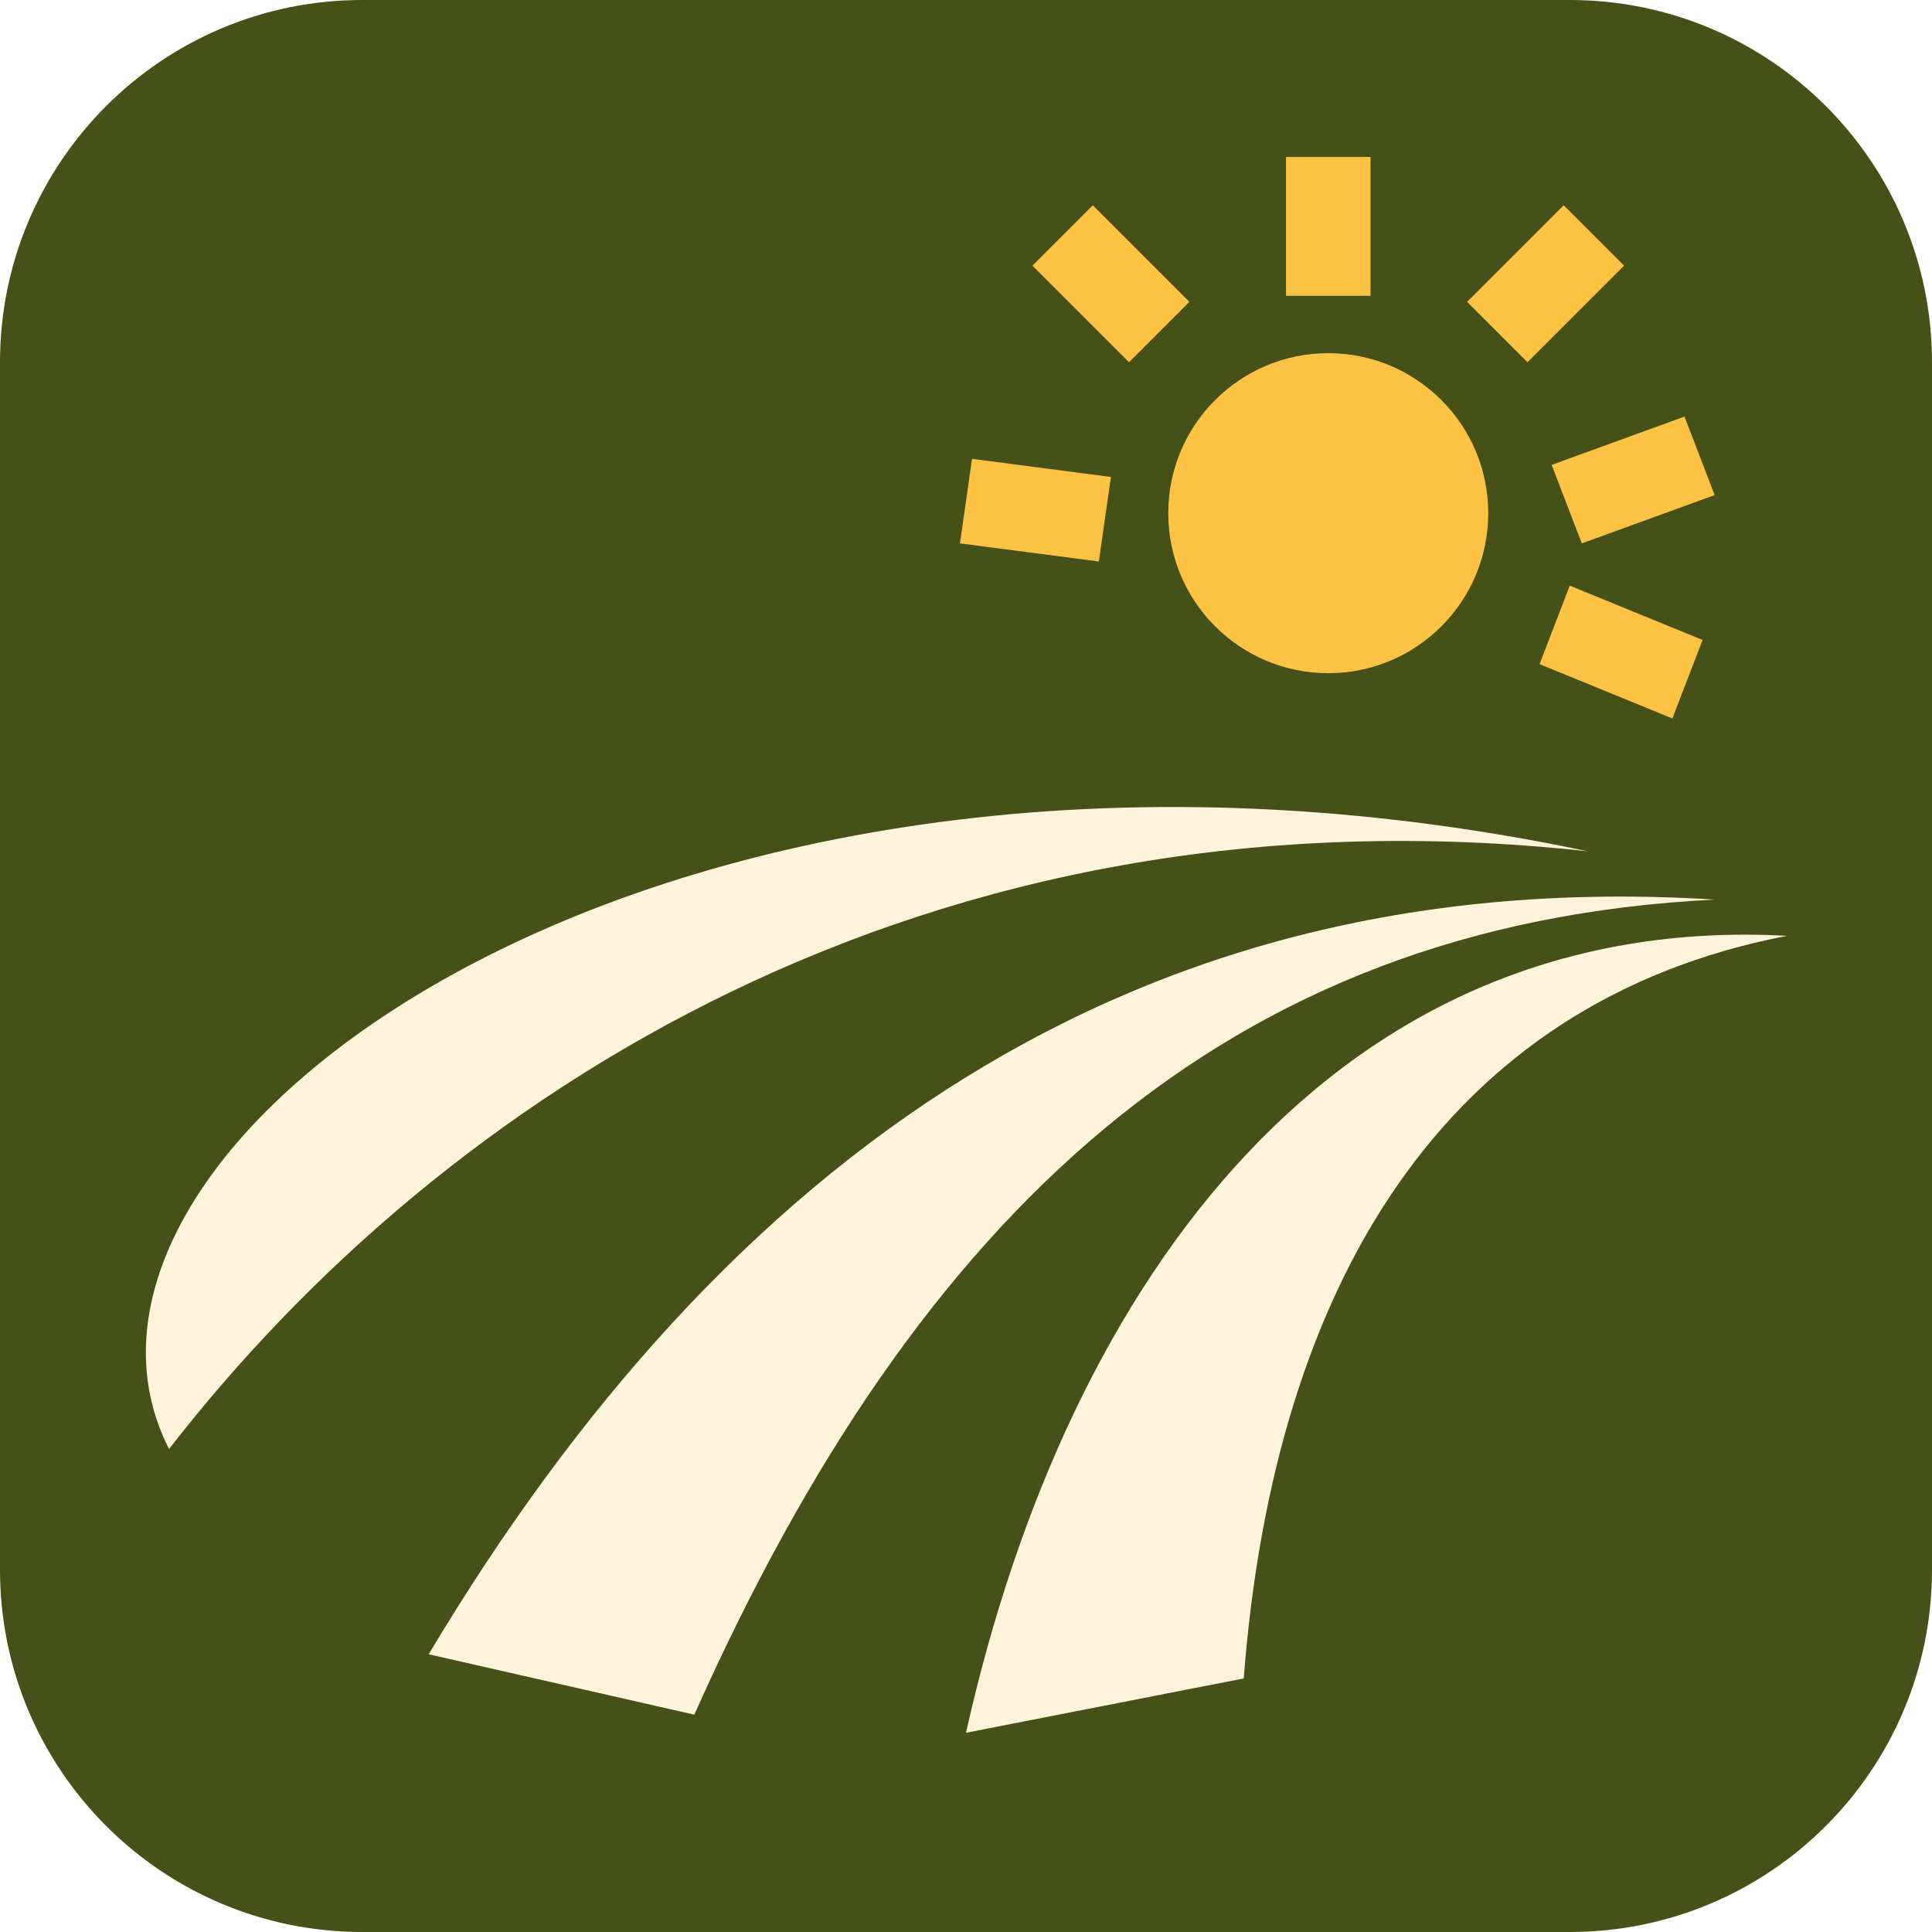
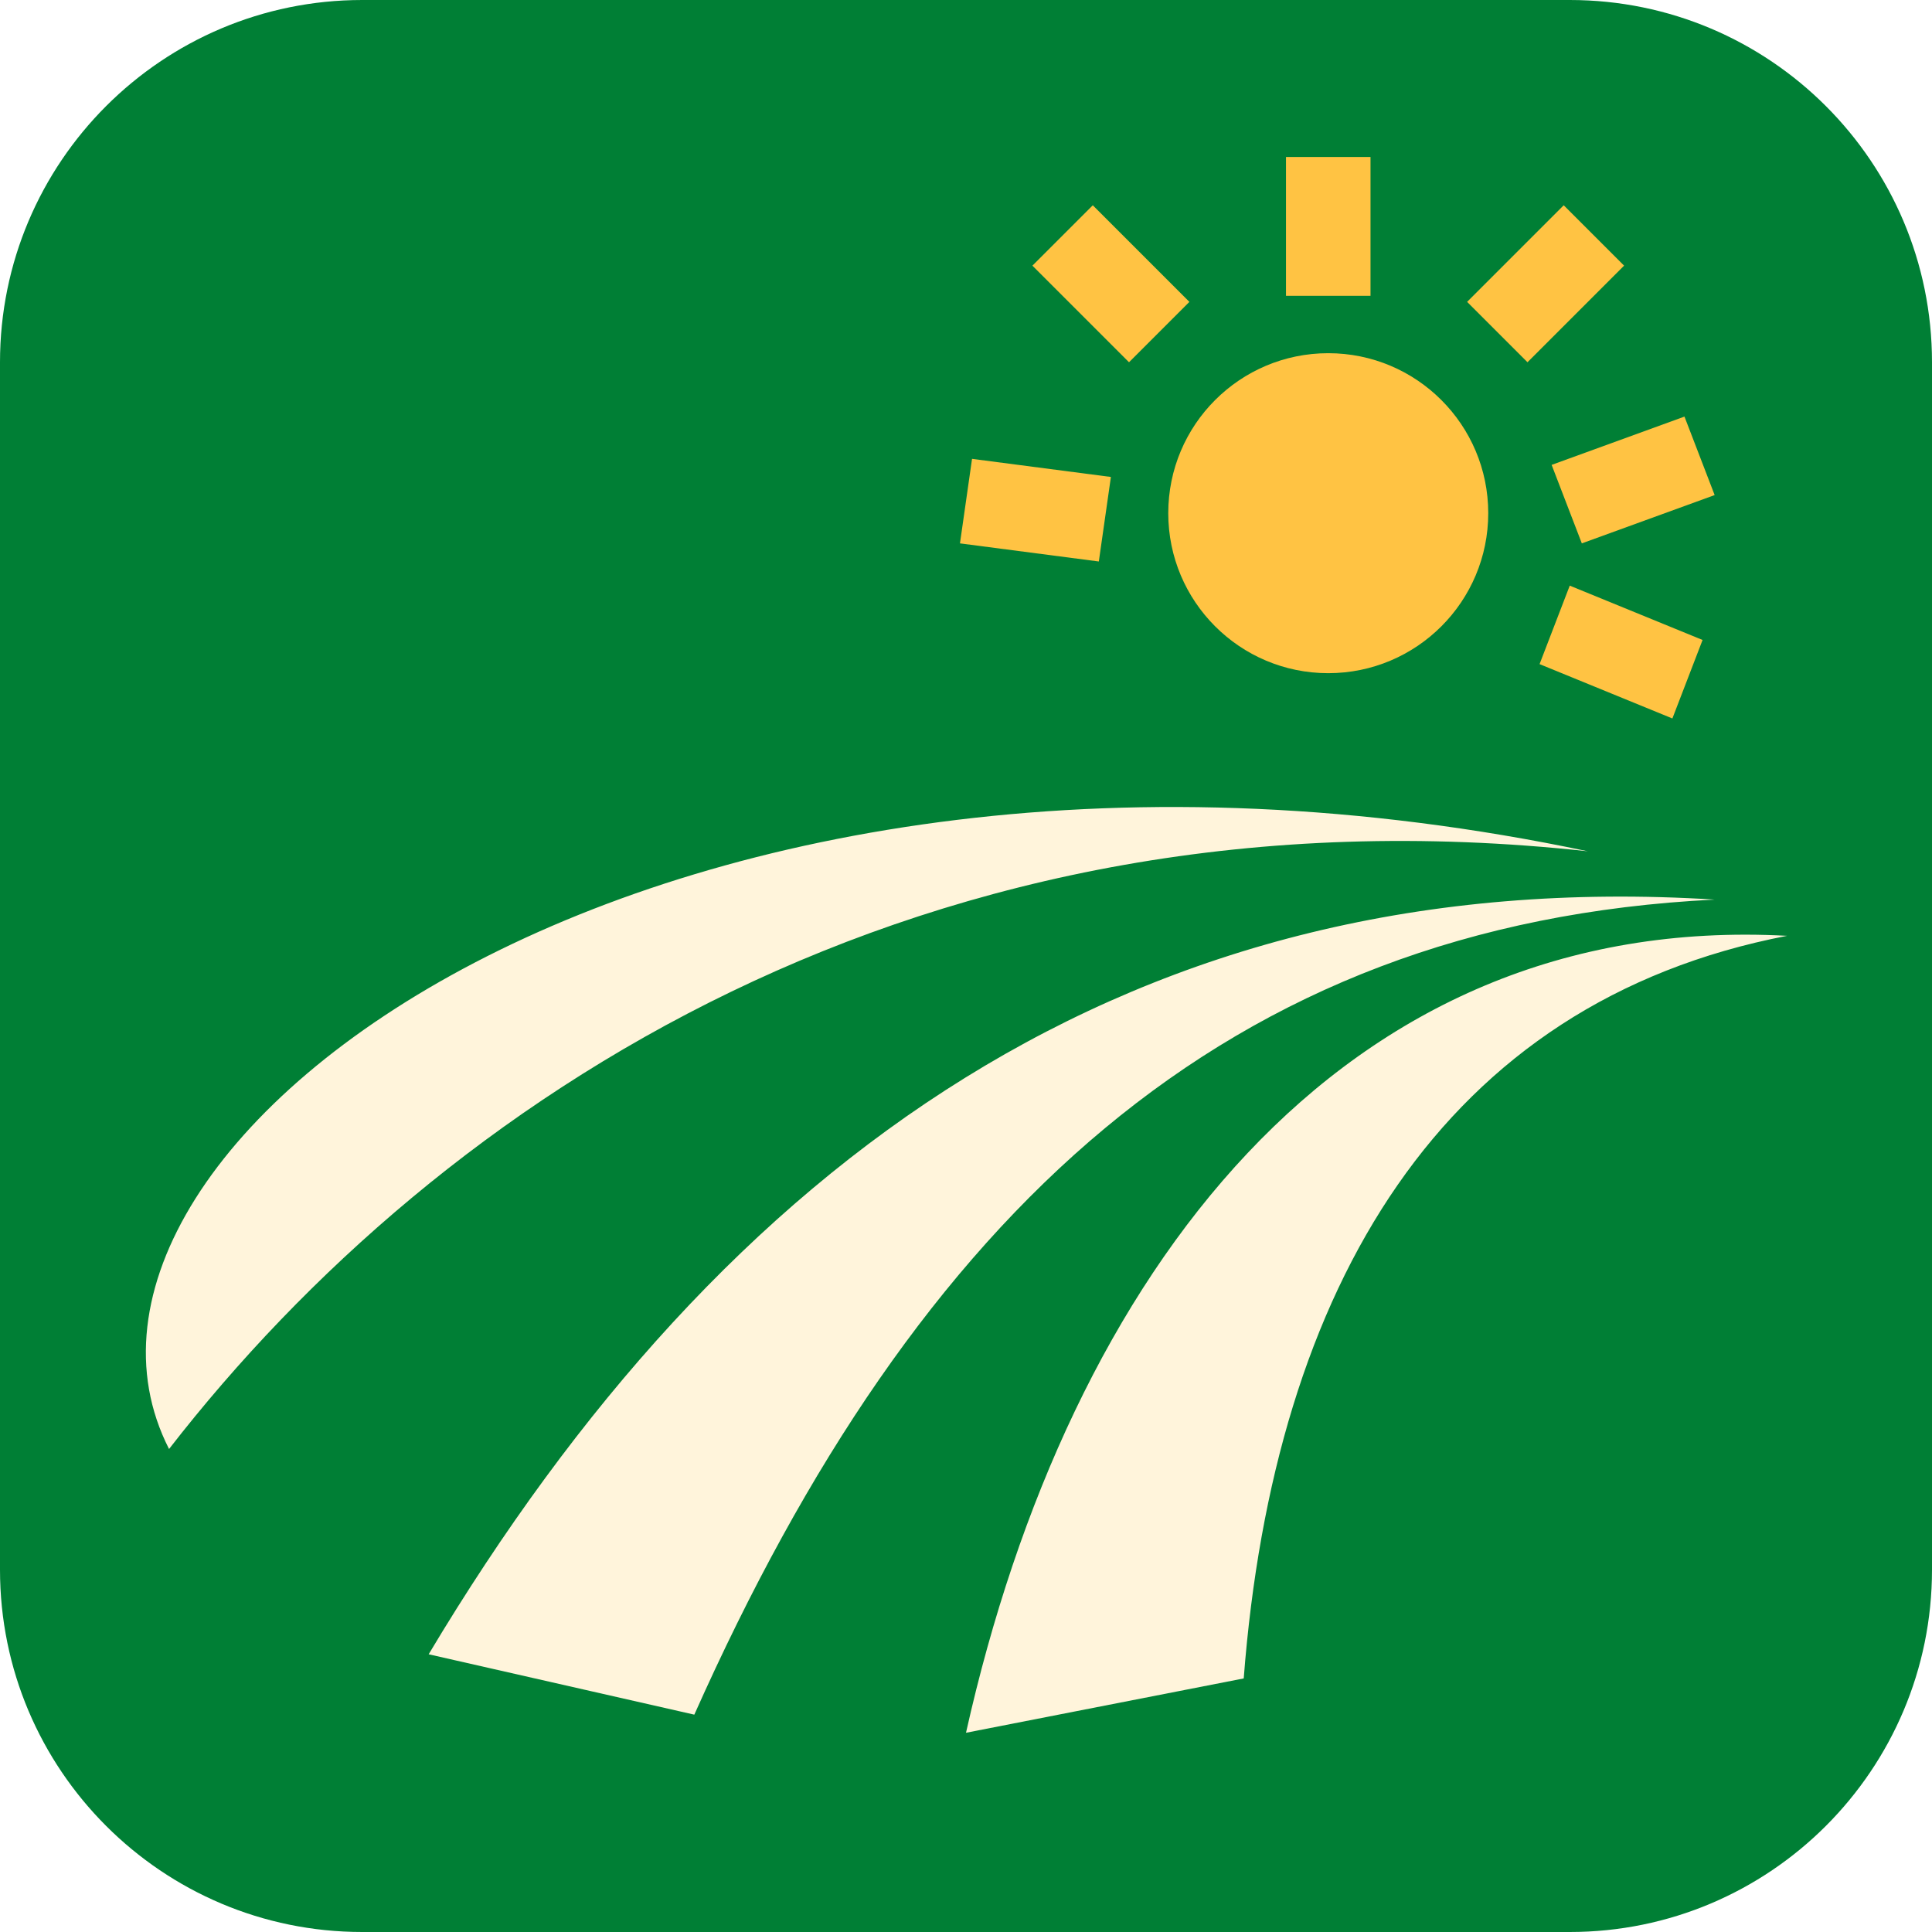
<svg xmlns="http://www.w3.org/2000/svg" viewBox="0 0 32 32">
-   <rect width="32" height="32" rx="6" fill="#465117" />
+   <rect width="32" height="32" rx="6" fill="#007f35" />
  <g fill="#ffc343">
    <circle cx="22" cy="8.5" r="2.65" />
    <path d="M21.3 2.6h1.4v2.3h-1.4zM17.1 4.4l1-1 1.6 1.6-1 1zM24.3 5l1.6-1.6 1 1L25.3 6zM16.1 7.6l2.3.3-.2 1.4-2.3-.3zM25.7 7.7l2.2-.8.5 1.3-2.2.8zM26 9.7l2.2.9-.5 1.3-2.2-.9z" />
  </g>
  <path fill="#fff4db" d="M2.8 24C.2 18.9 11.1 10.9 26.3 14.1 15.3 12.9 7.3 18.2 2.8 24ZM7.1 27.4C12 19.2 18.8 14.3 28.4 14.9 20.3 15.3 15.2 20.1 11.5 28.4ZM16 28.7C17.7 21.1 22.2 15.1 29.6 15.5 23.9 16.6 21.1 21.3 20.6 27.8Z" />
</svg>
